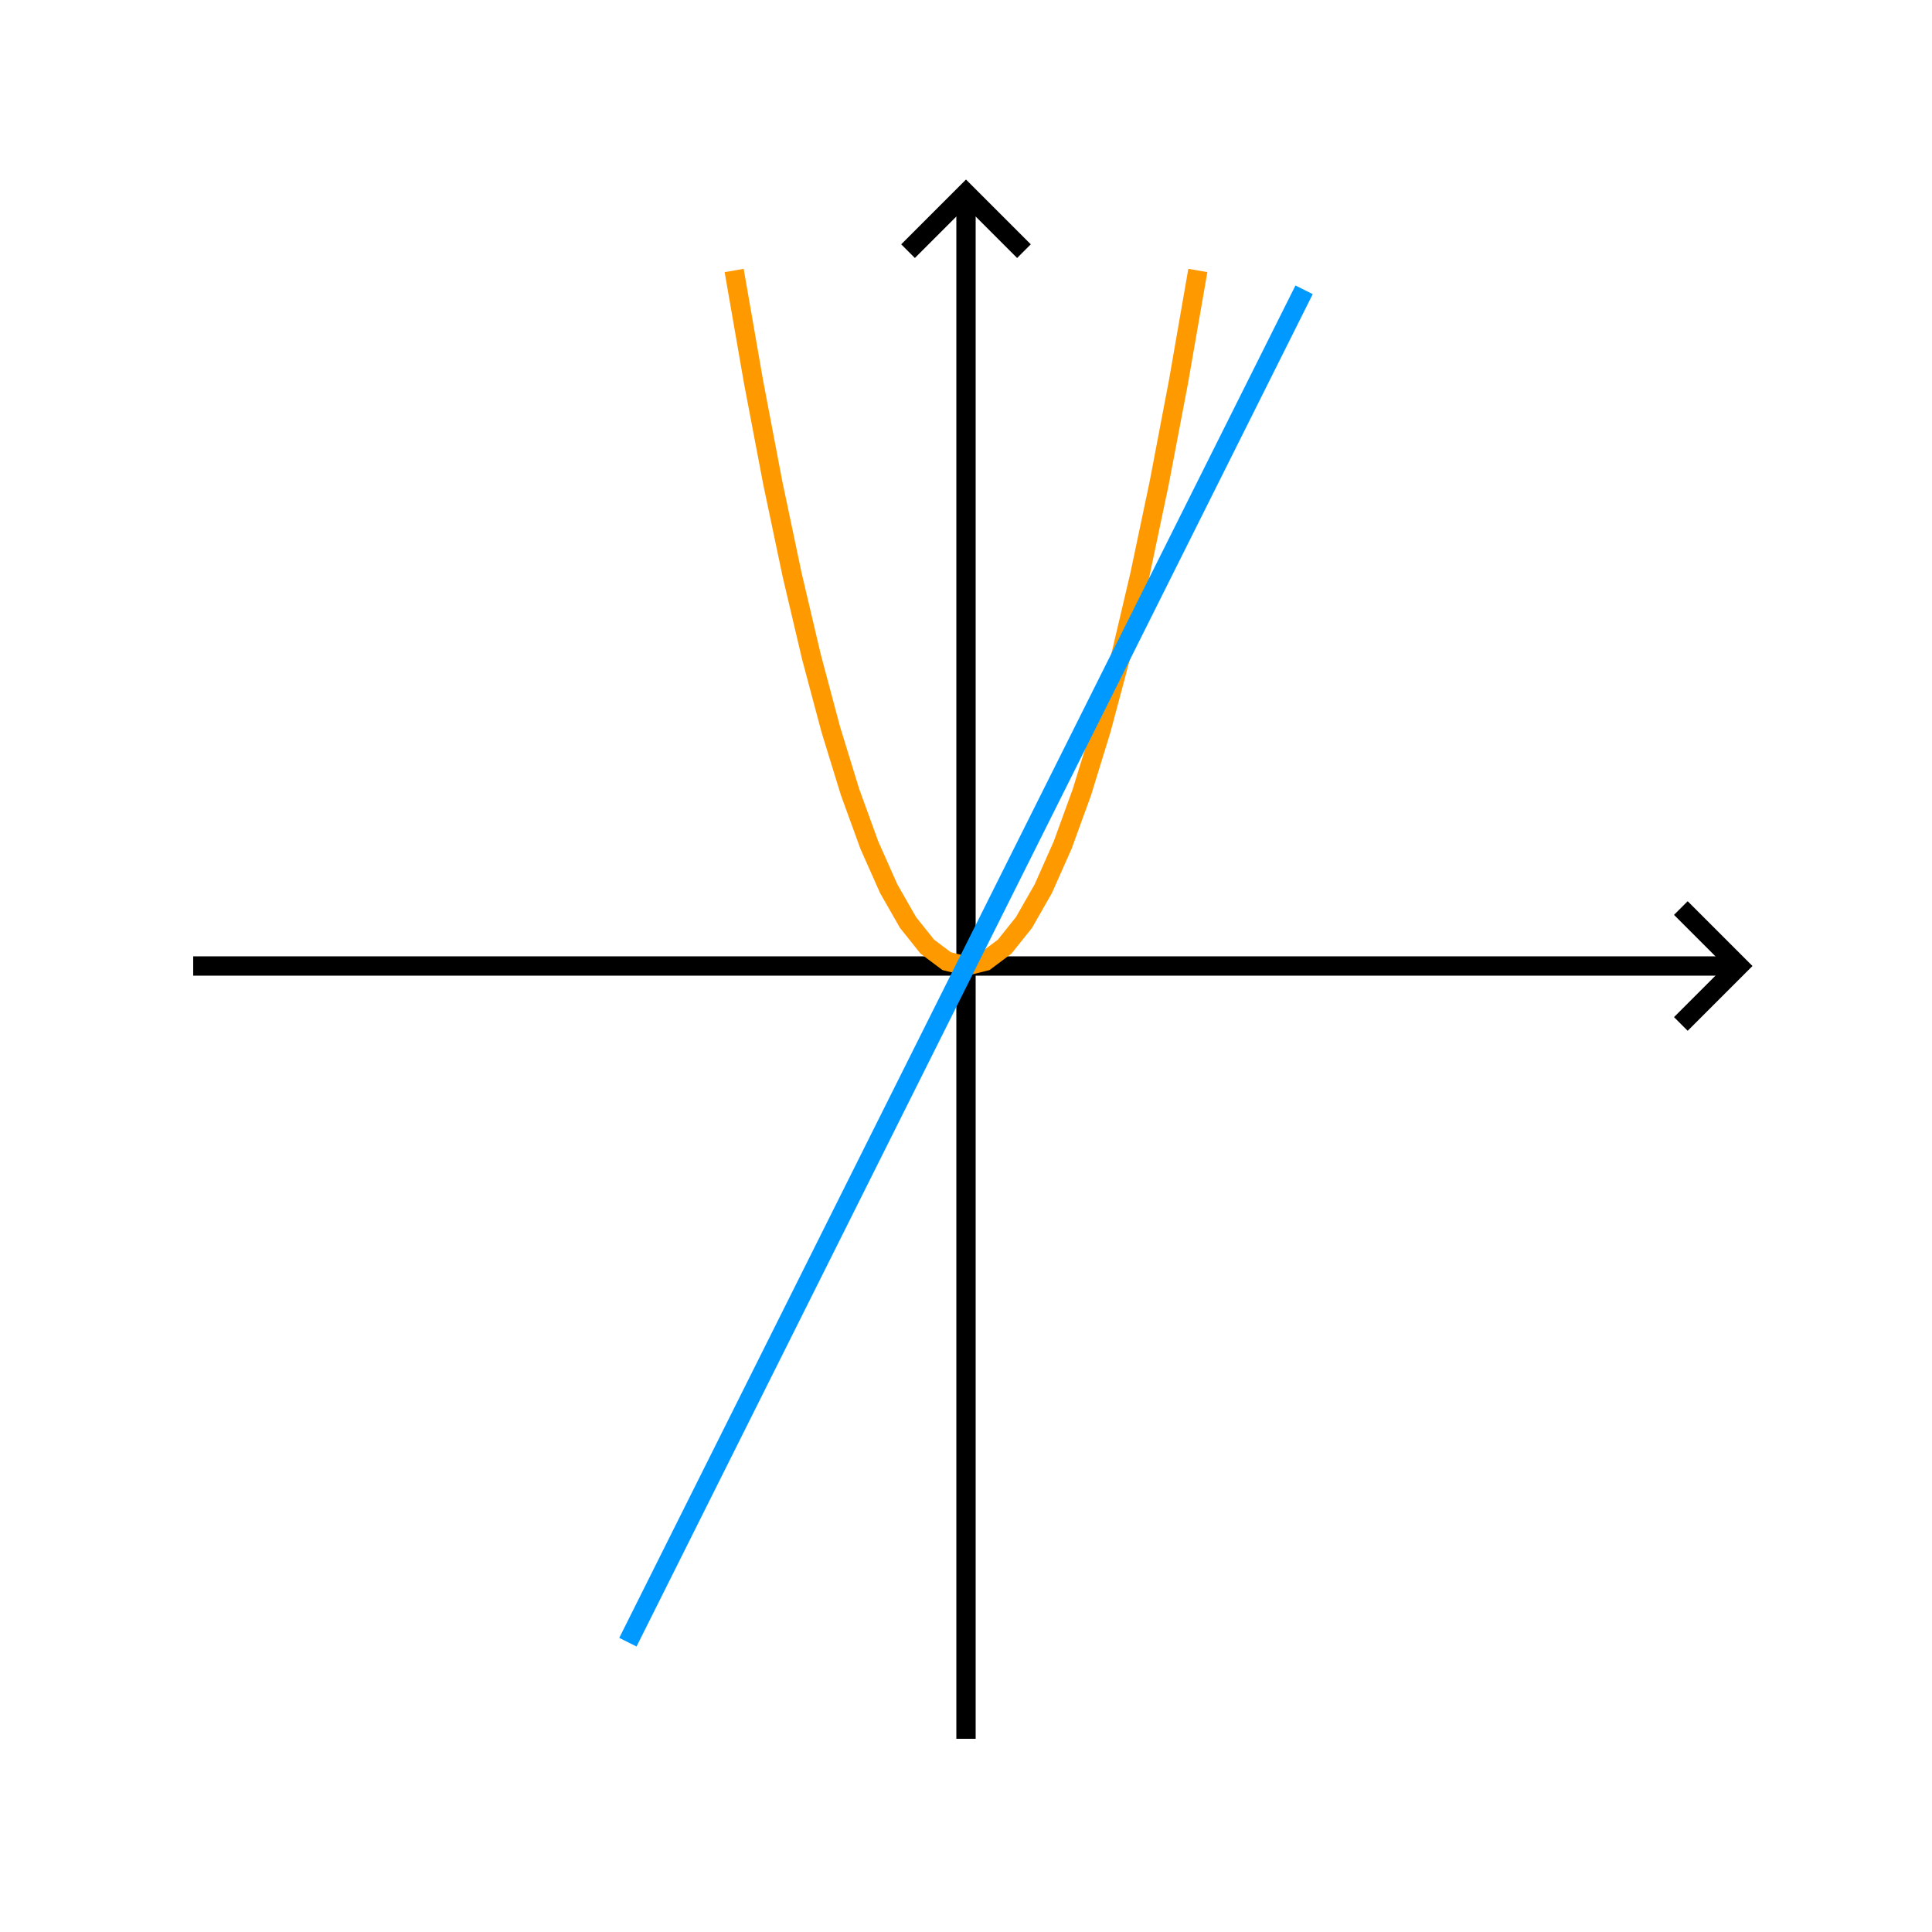
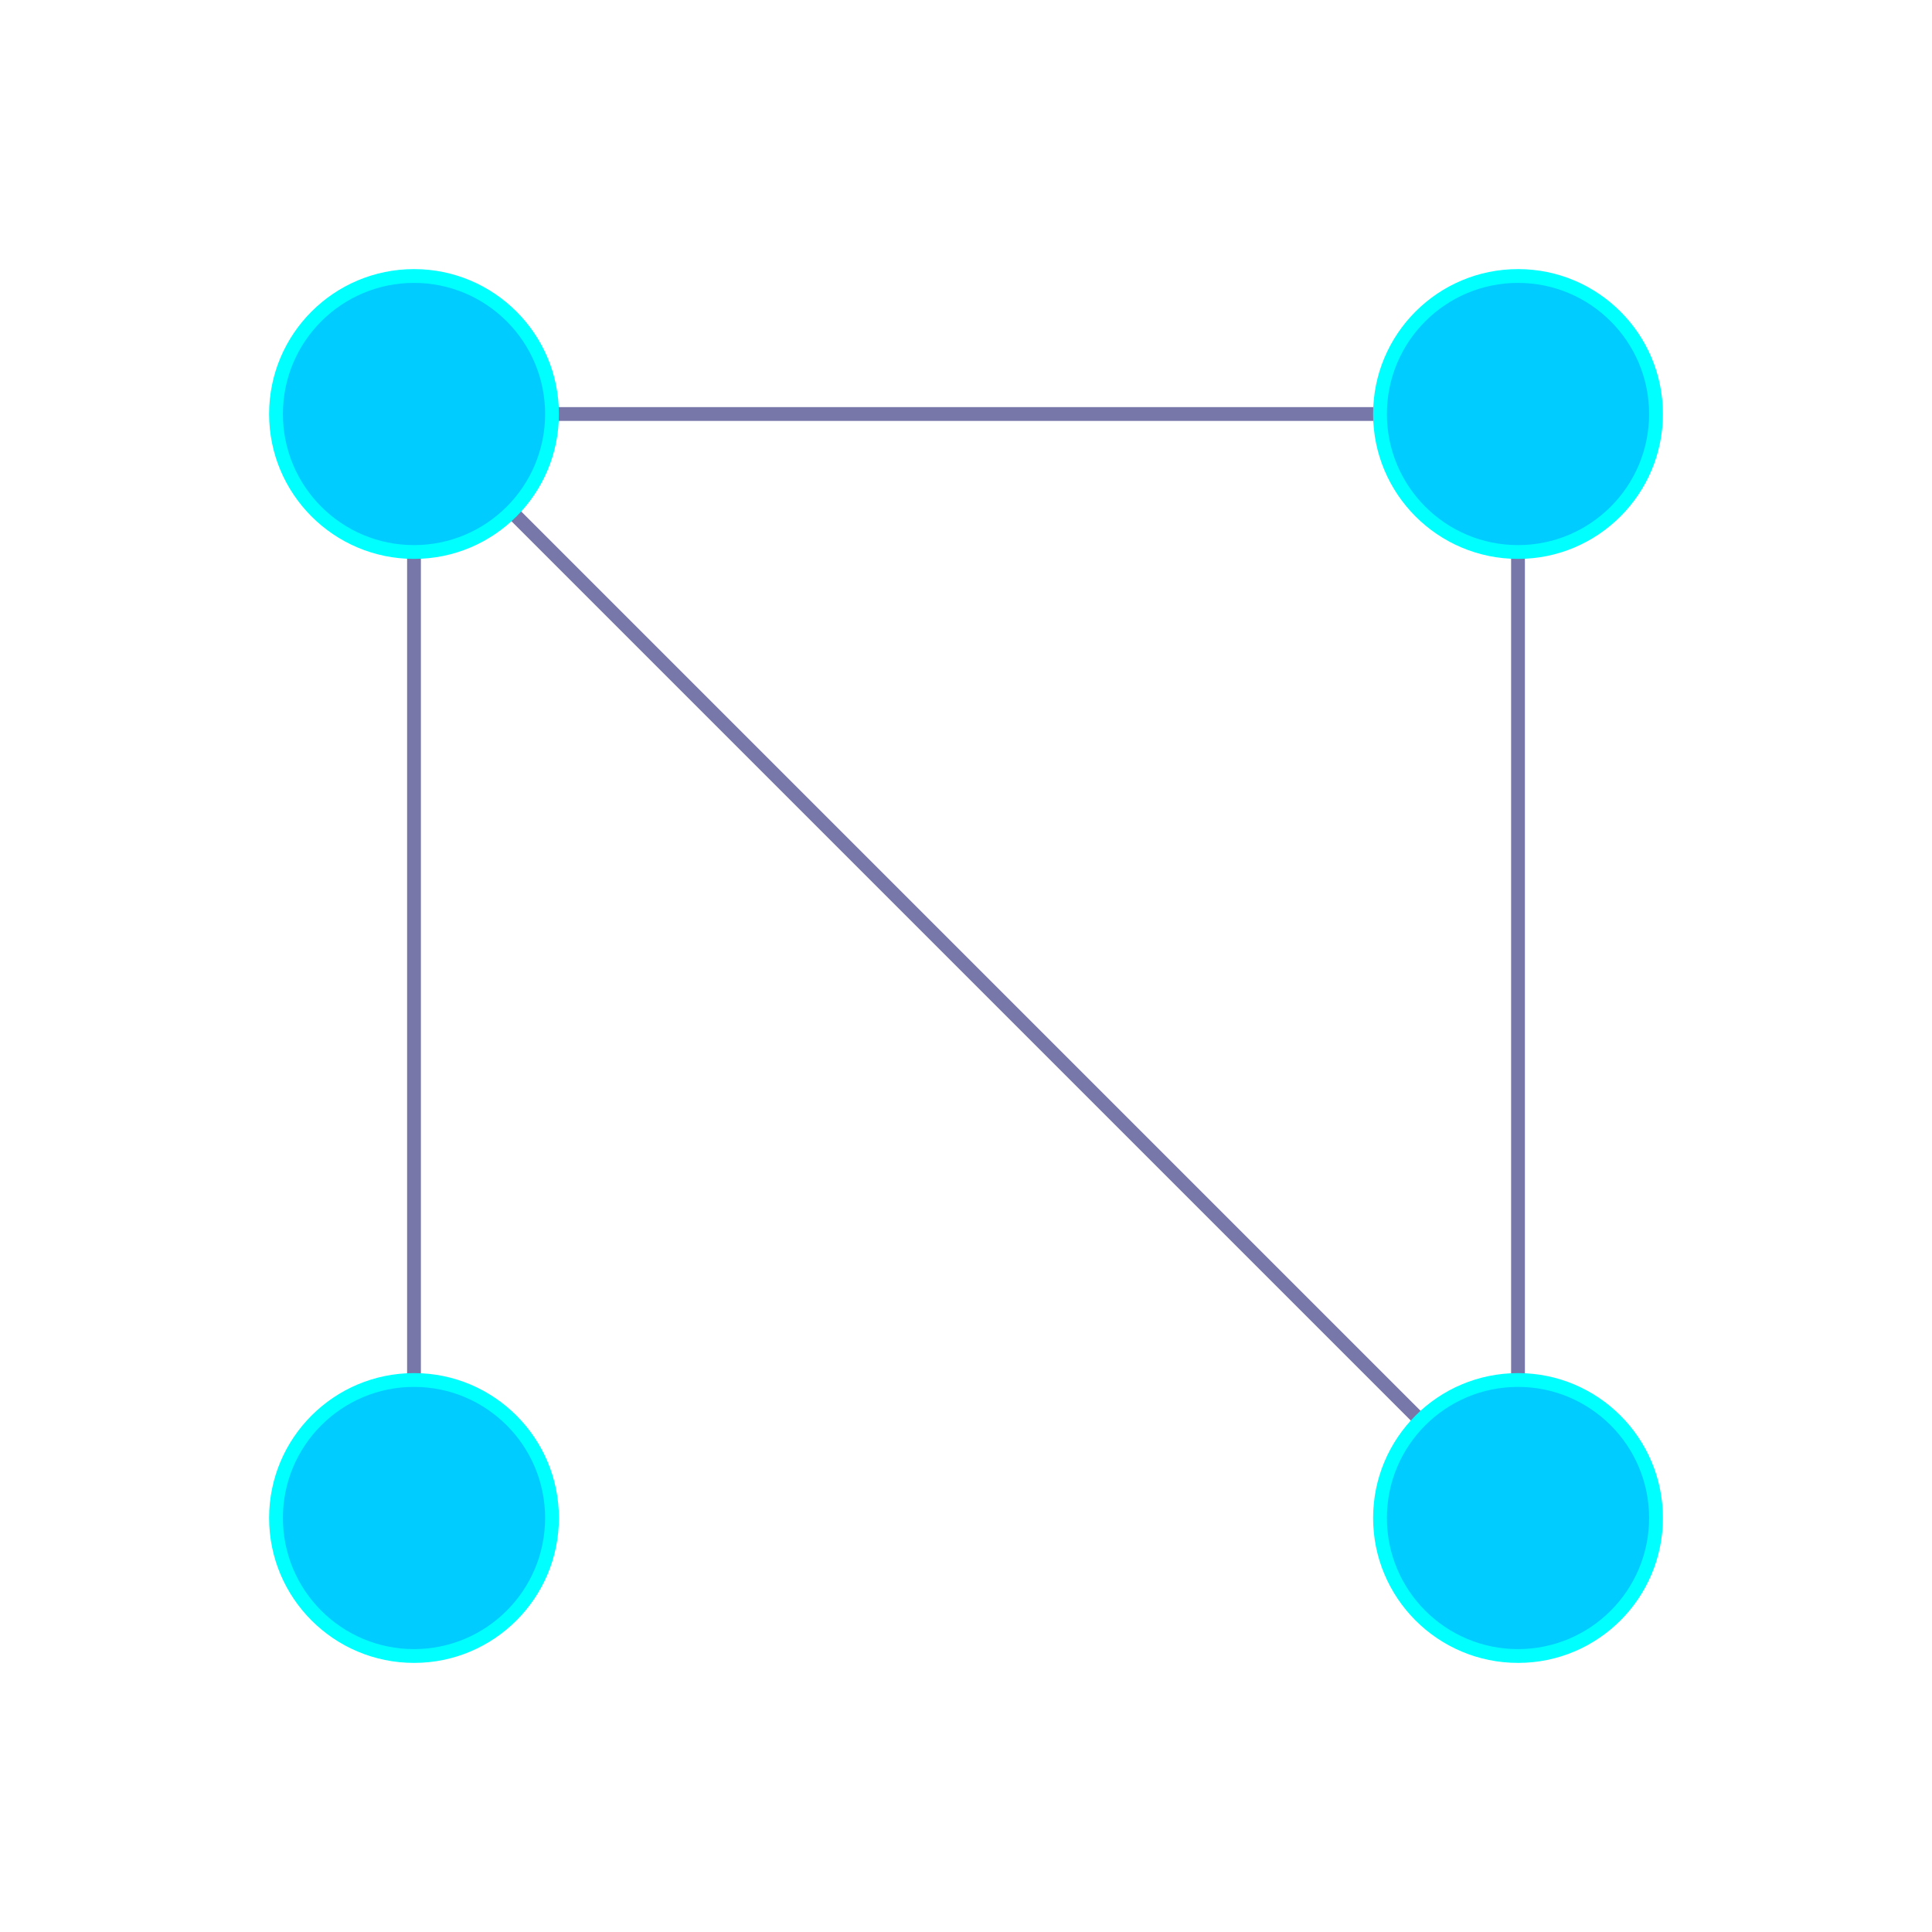
- <svg xmlns="http://www.w3.org/2000/svg" viewBox="0 0 100 100" shape-rendering="geometricPrecision" text-rendering="geometricPrecision">
-   <path d="M 50 10 L 50 90" stroke="#000000" />
-   <path d="M 10 50 L 90 50" stroke="#000000" />
-   <path d="M 87 47 L 90 50 L 87 53" stroke="#000000" fill="none" />
-   <path d="M 53 13 L 50 10 L 47 13" stroke="#000000" fill="none" />
-   <path d="M 38 14 L 39 19.75 L 40 25 L 41 29.75 L 42 34 L 43 37.75 L 44 41 L 45 43.75 L 46 46 L 47 47.75 L 48 49 L 49 49.75 L 50 50 L 51 49.75 L 52 49 L 53 47.75 L 54 46 L 55 43.75 L 56 41 L 57 37.75 L 58 34 L 59 29.75 L 60 25 L 61 19.75 L 62 14" stroke="#FF9900" fill="none" />
-   <path d="M 32.5 85 L 67.5 15" stroke="#0099FF" fill="none" />
+ <svg xmlns="http://www.w3.org/2000/svg" viewBox="0 0 140 140" shape-rendering="geometricPrecision" text-rendering="geometricPrecision">
+   <path d="M 30 30 L 110 30 L 110 110 L 30 30 L 30 110" stroke="#7777AA" fill="none" />
+   <ellipse cx="30" cy="30" rx="10" ry="10" fill="#00CCFF" stroke="#00FFFF" stroke-width="1" />
+   <ellipse cx="30" cy="110" rx="10" ry="10" fill="#00CCFF" stroke="#00FFFF" stroke-width="1" />
+   <ellipse cx="110" cy="30" rx="10" ry="10" fill="#00CCFF" stroke="#00FFFF" stroke-width="1" />
+   <ellipse cx="110" cy="110" rx="10" ry="10" fill="#00CCFF" stroke="#00FFFF" stroke-width="1" />
</svg>
